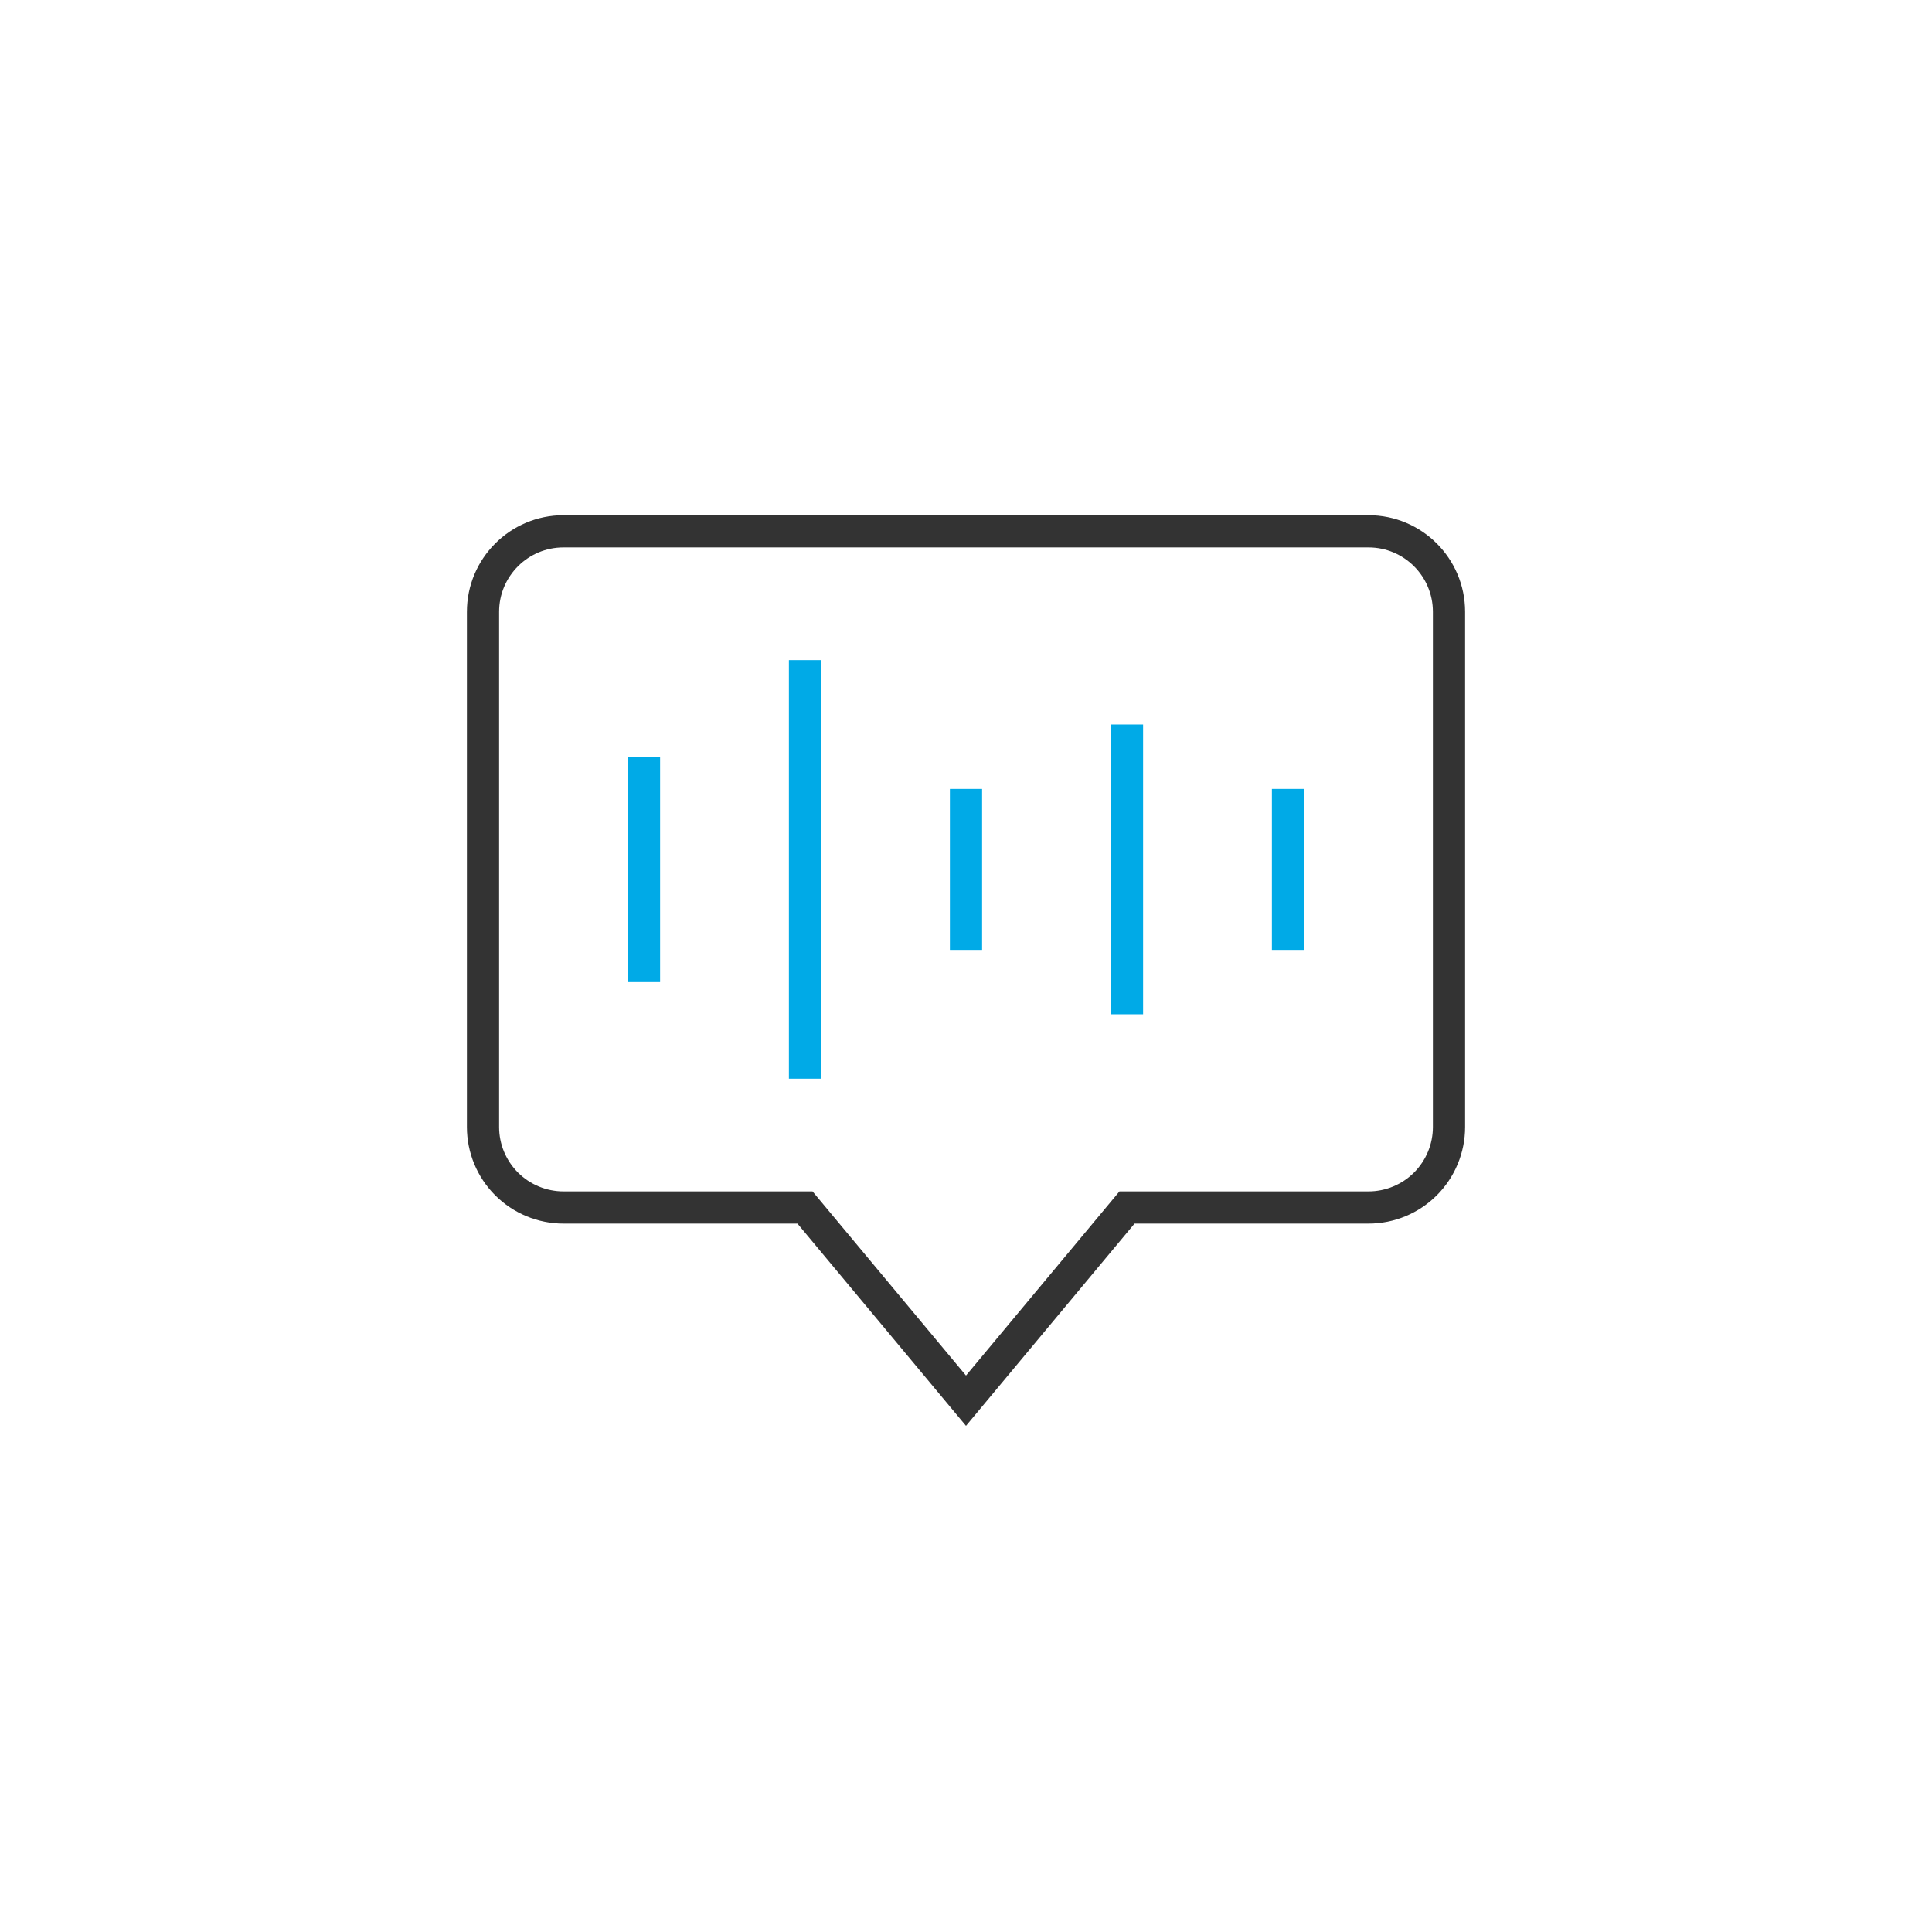
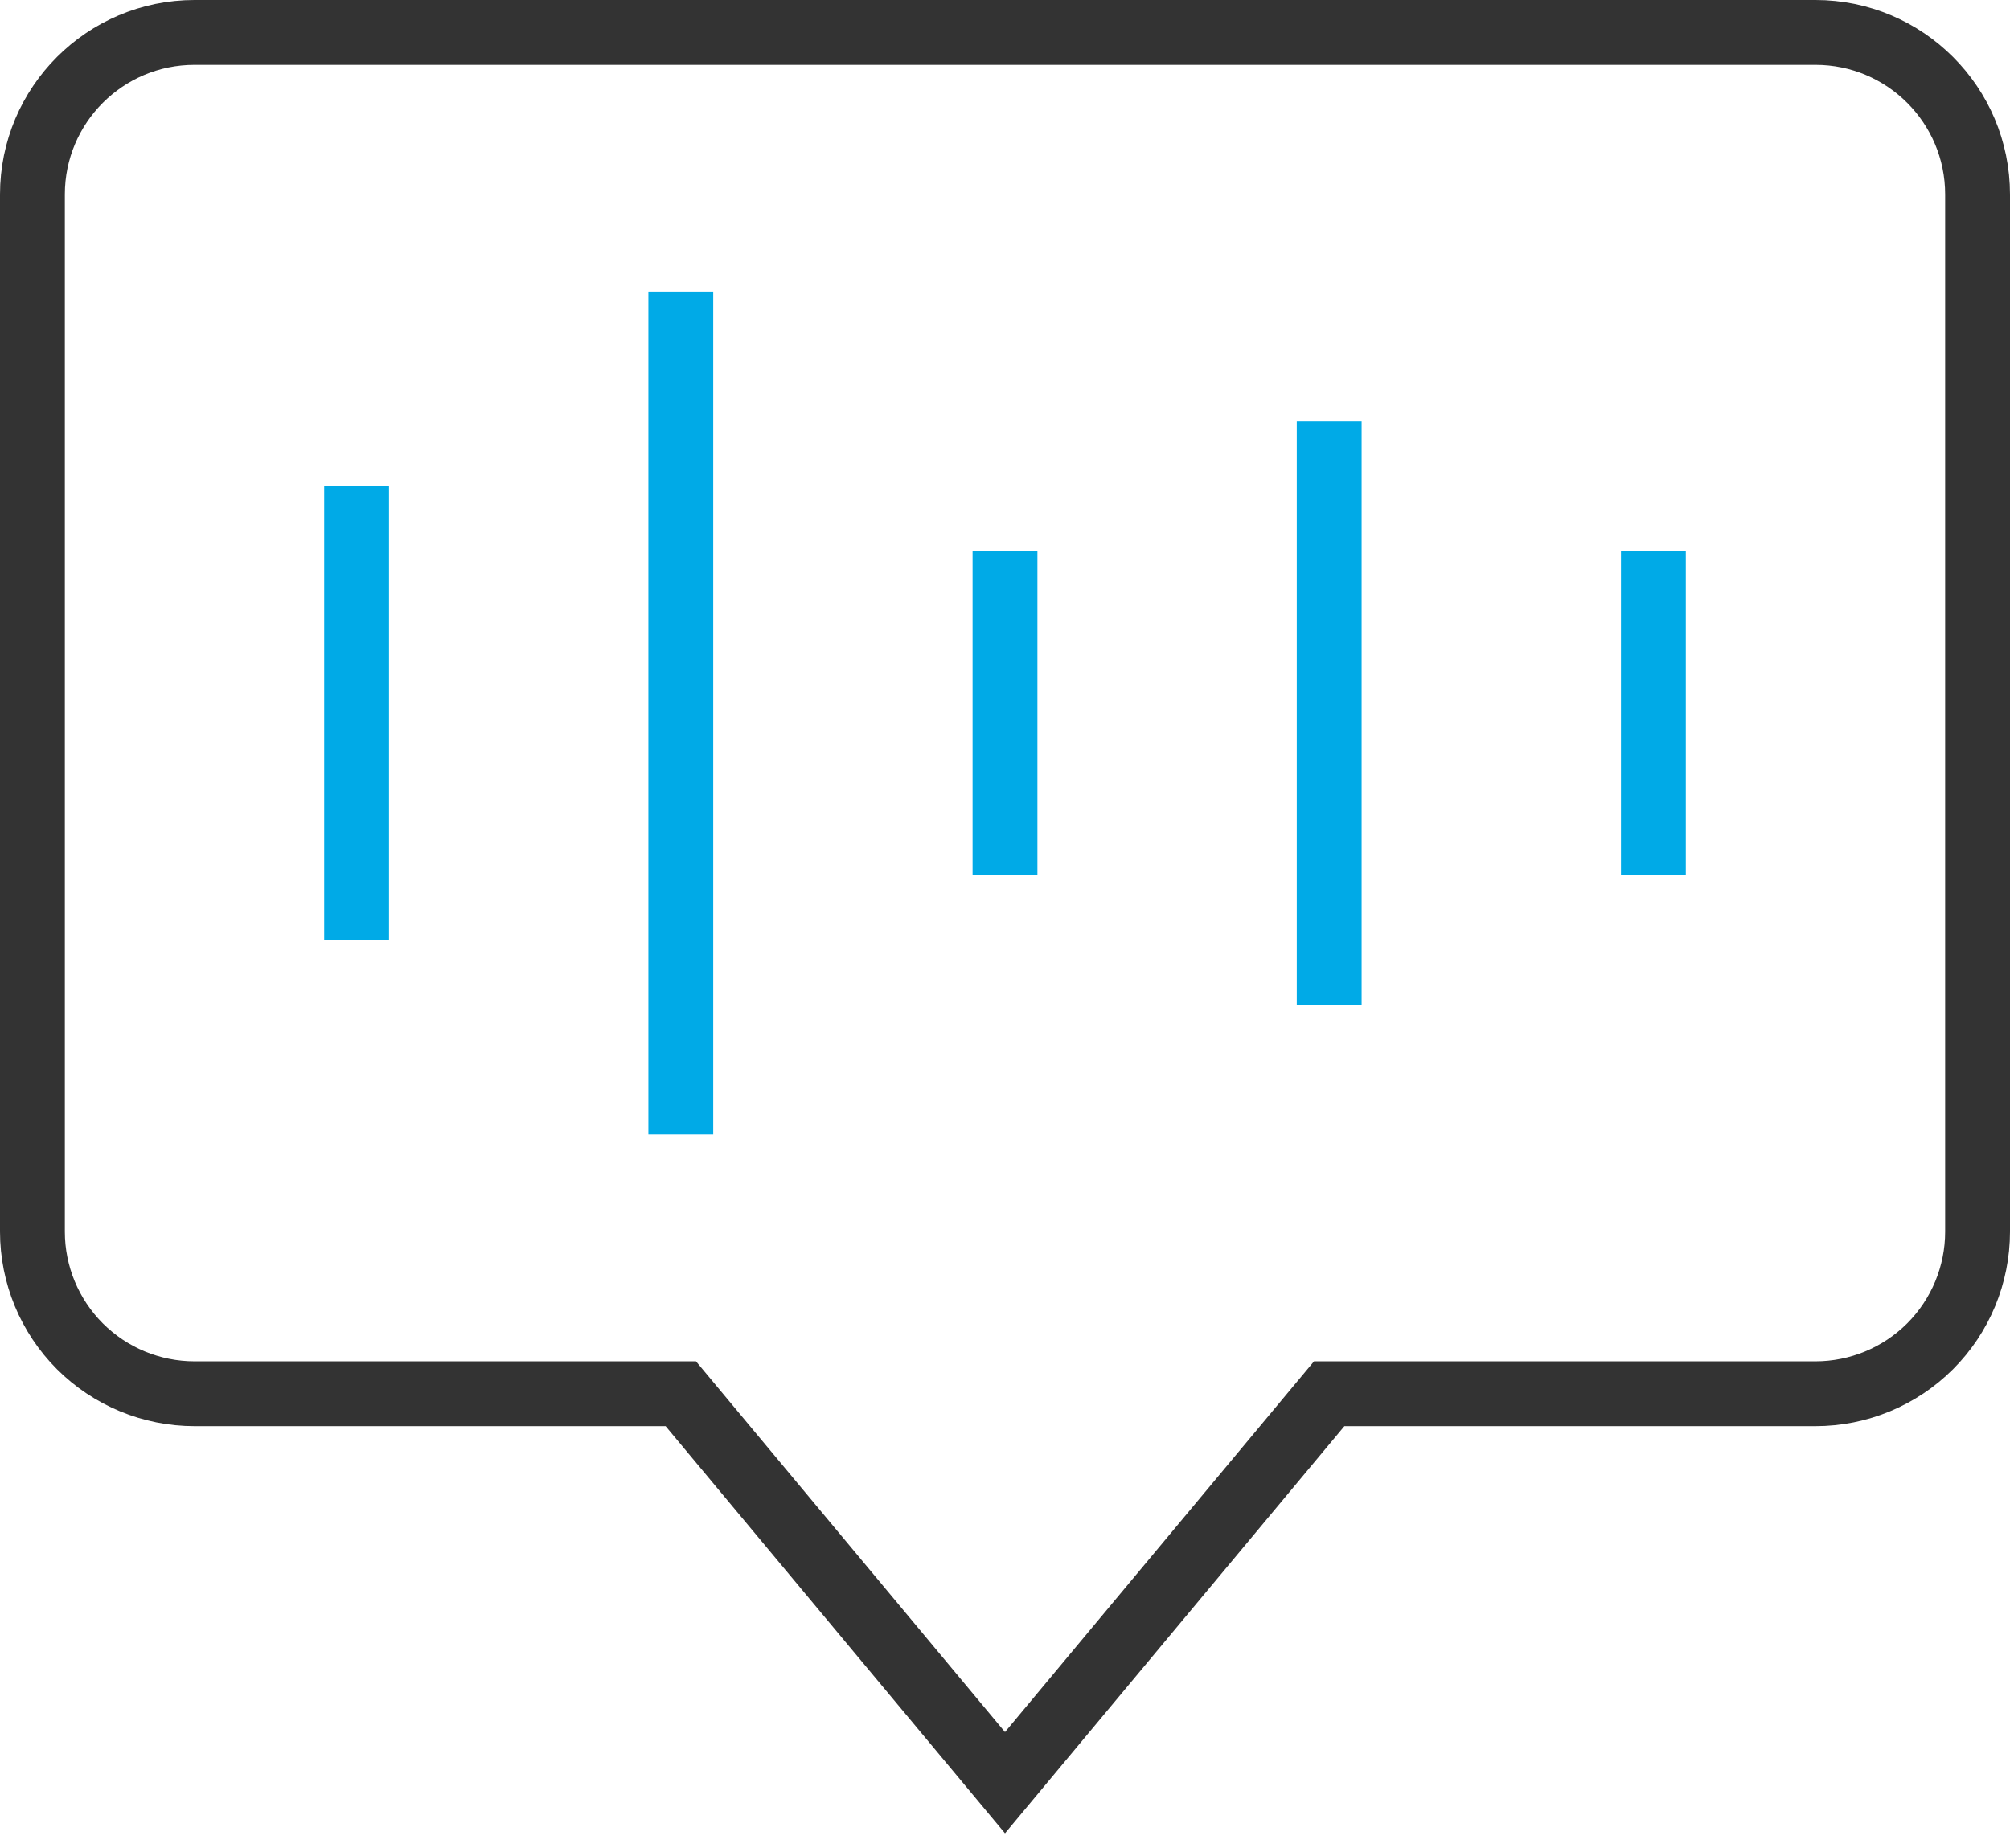
- <svg xmlns="http://www.w3.org/2000/svg" width="120" height="120" viewBox="0 0 120 120">
-   <g fill="none" fill-rule="evenodd" stroke-linecap="square" stroke-width="2">
-     <path stroke="#333" d="M30,38 L30,70 C30,71.326 30.527,72.598 31.464,73.536 C32.402,74.473 33.674,75 35,75 L50,75 L60,87 L70,75 L85,75 C86.326,75 87.598,74.473 88.536,73.536 C89.473,72.598 90,71.326 90,70 L90,38 C90,35.239 87.761,33 85,33 L35,33 C32.239,33 30,35.239 30,38 Z" />
-     <line x1="40" x2="40" y1="48" y2="60" stroke="#00AAE7" />
-     <line x1="50" x2="50" y1="42" y2="66" stroke="#00AAE7" />
-     <line x1="60" x2="60" y1="50" y2="58" stroke="#00AAE7" />
-     <line x1="80" x2="80" y1="50" y2="58" stroke="#00AAE7" />
-     <line x1="70" x2="70" y1="46" y2="62" stroke="#00AAE7" />
+ <svg xmlns="http://www.w3.org/2000/svg" width="62" height="57" viewBox="0 0 62 57">
+   <g fill="none" fill-rule="evenodd" stroke-linecap="square" stroke-width="2" transform="translate(1 1)">
+     <path stroke="#333" d="M0,5 L0,37 C0,38.326 0.527,39.598 1.464,40.536 C2.402,41.473 3.674,42 5,42 L20,42 L30,54 L40,42 L55,42 C56.326,42 57.598,41.473 58.536,40.536 C59.473,39.598 60,38.326 60,37 L60,5 C60,2.239 57.761,0 55,0 L5,0 C2.239,0 0,2.239 0,5 Z" />
+     <line x1="10" x2="10" y1="15" y2="27" stroke="#00AAE7" />
+     <line x1="20" x2="20" y1="9" y2="33" stroke="#00AAE7" />
+     <line x1="30" x2="30" y1="17" y2="25" stroke="#00AAE7" />
+     <line x1="50" x2="50" y1="17" y2="25" stroke="#00AAE7" />
+     <line x1="40" x2="40" y1="13" y2="29" stroke="#00AAE7" />
  </g>
</svg>
